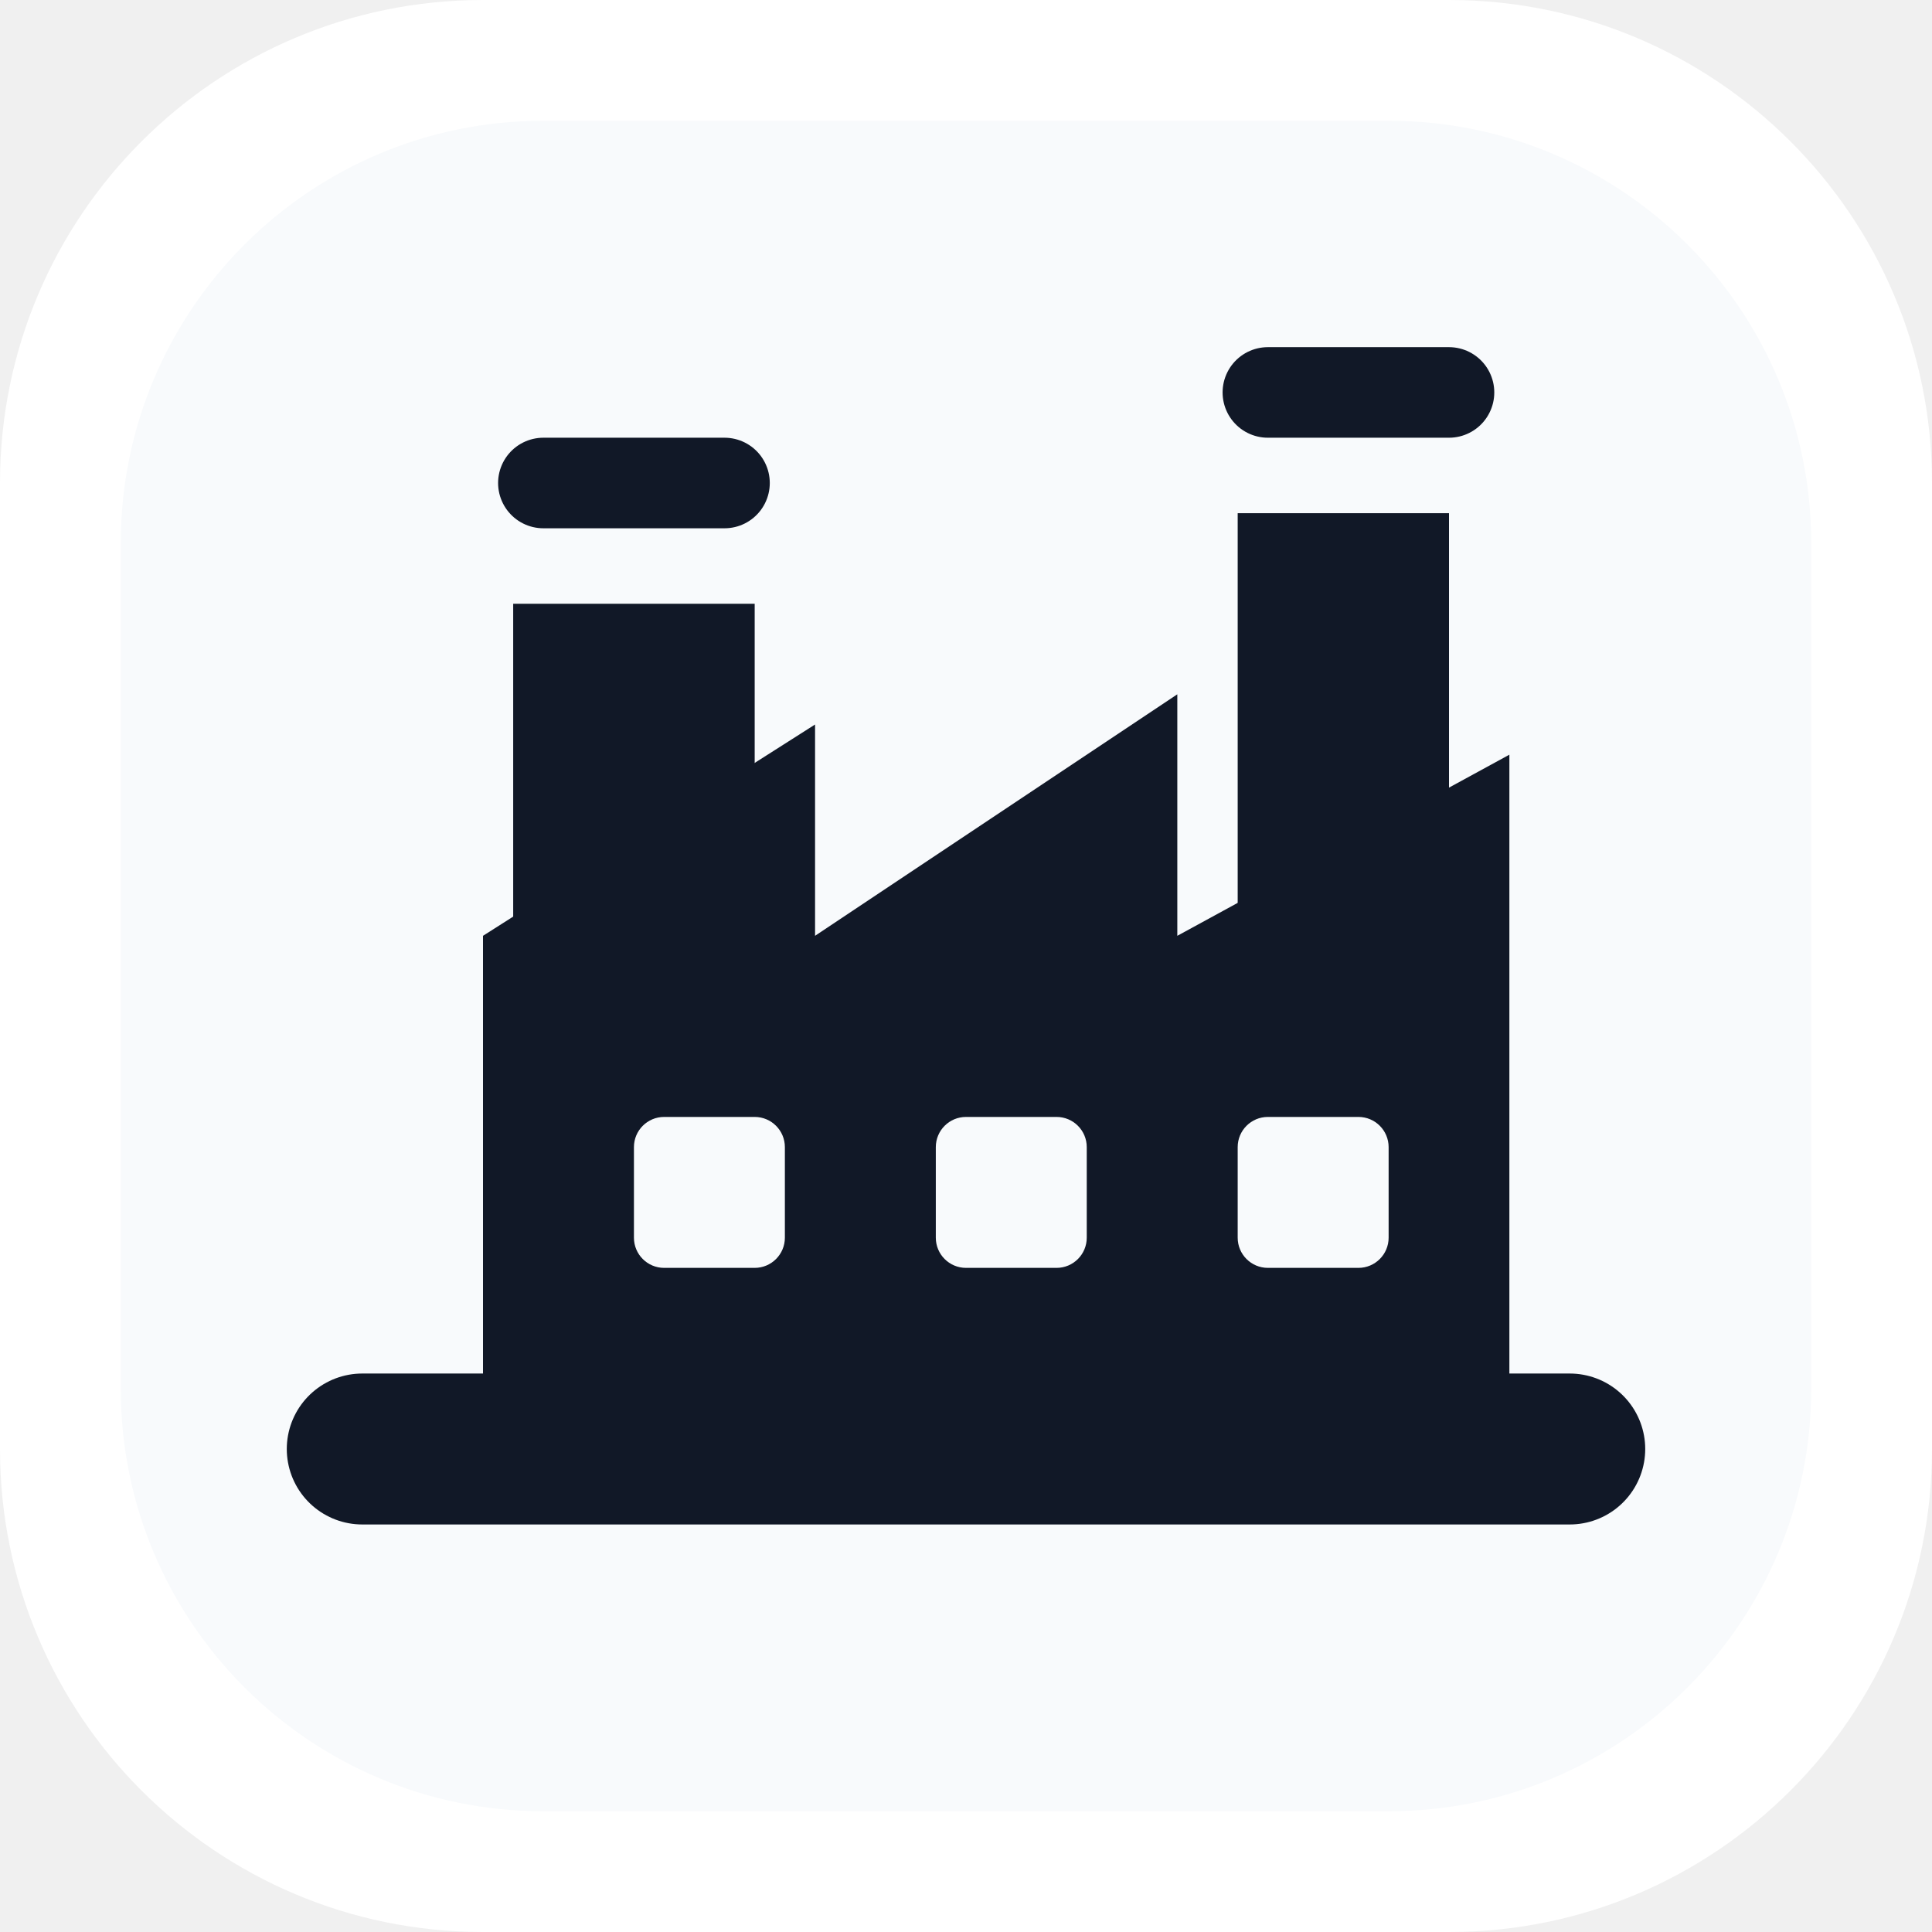
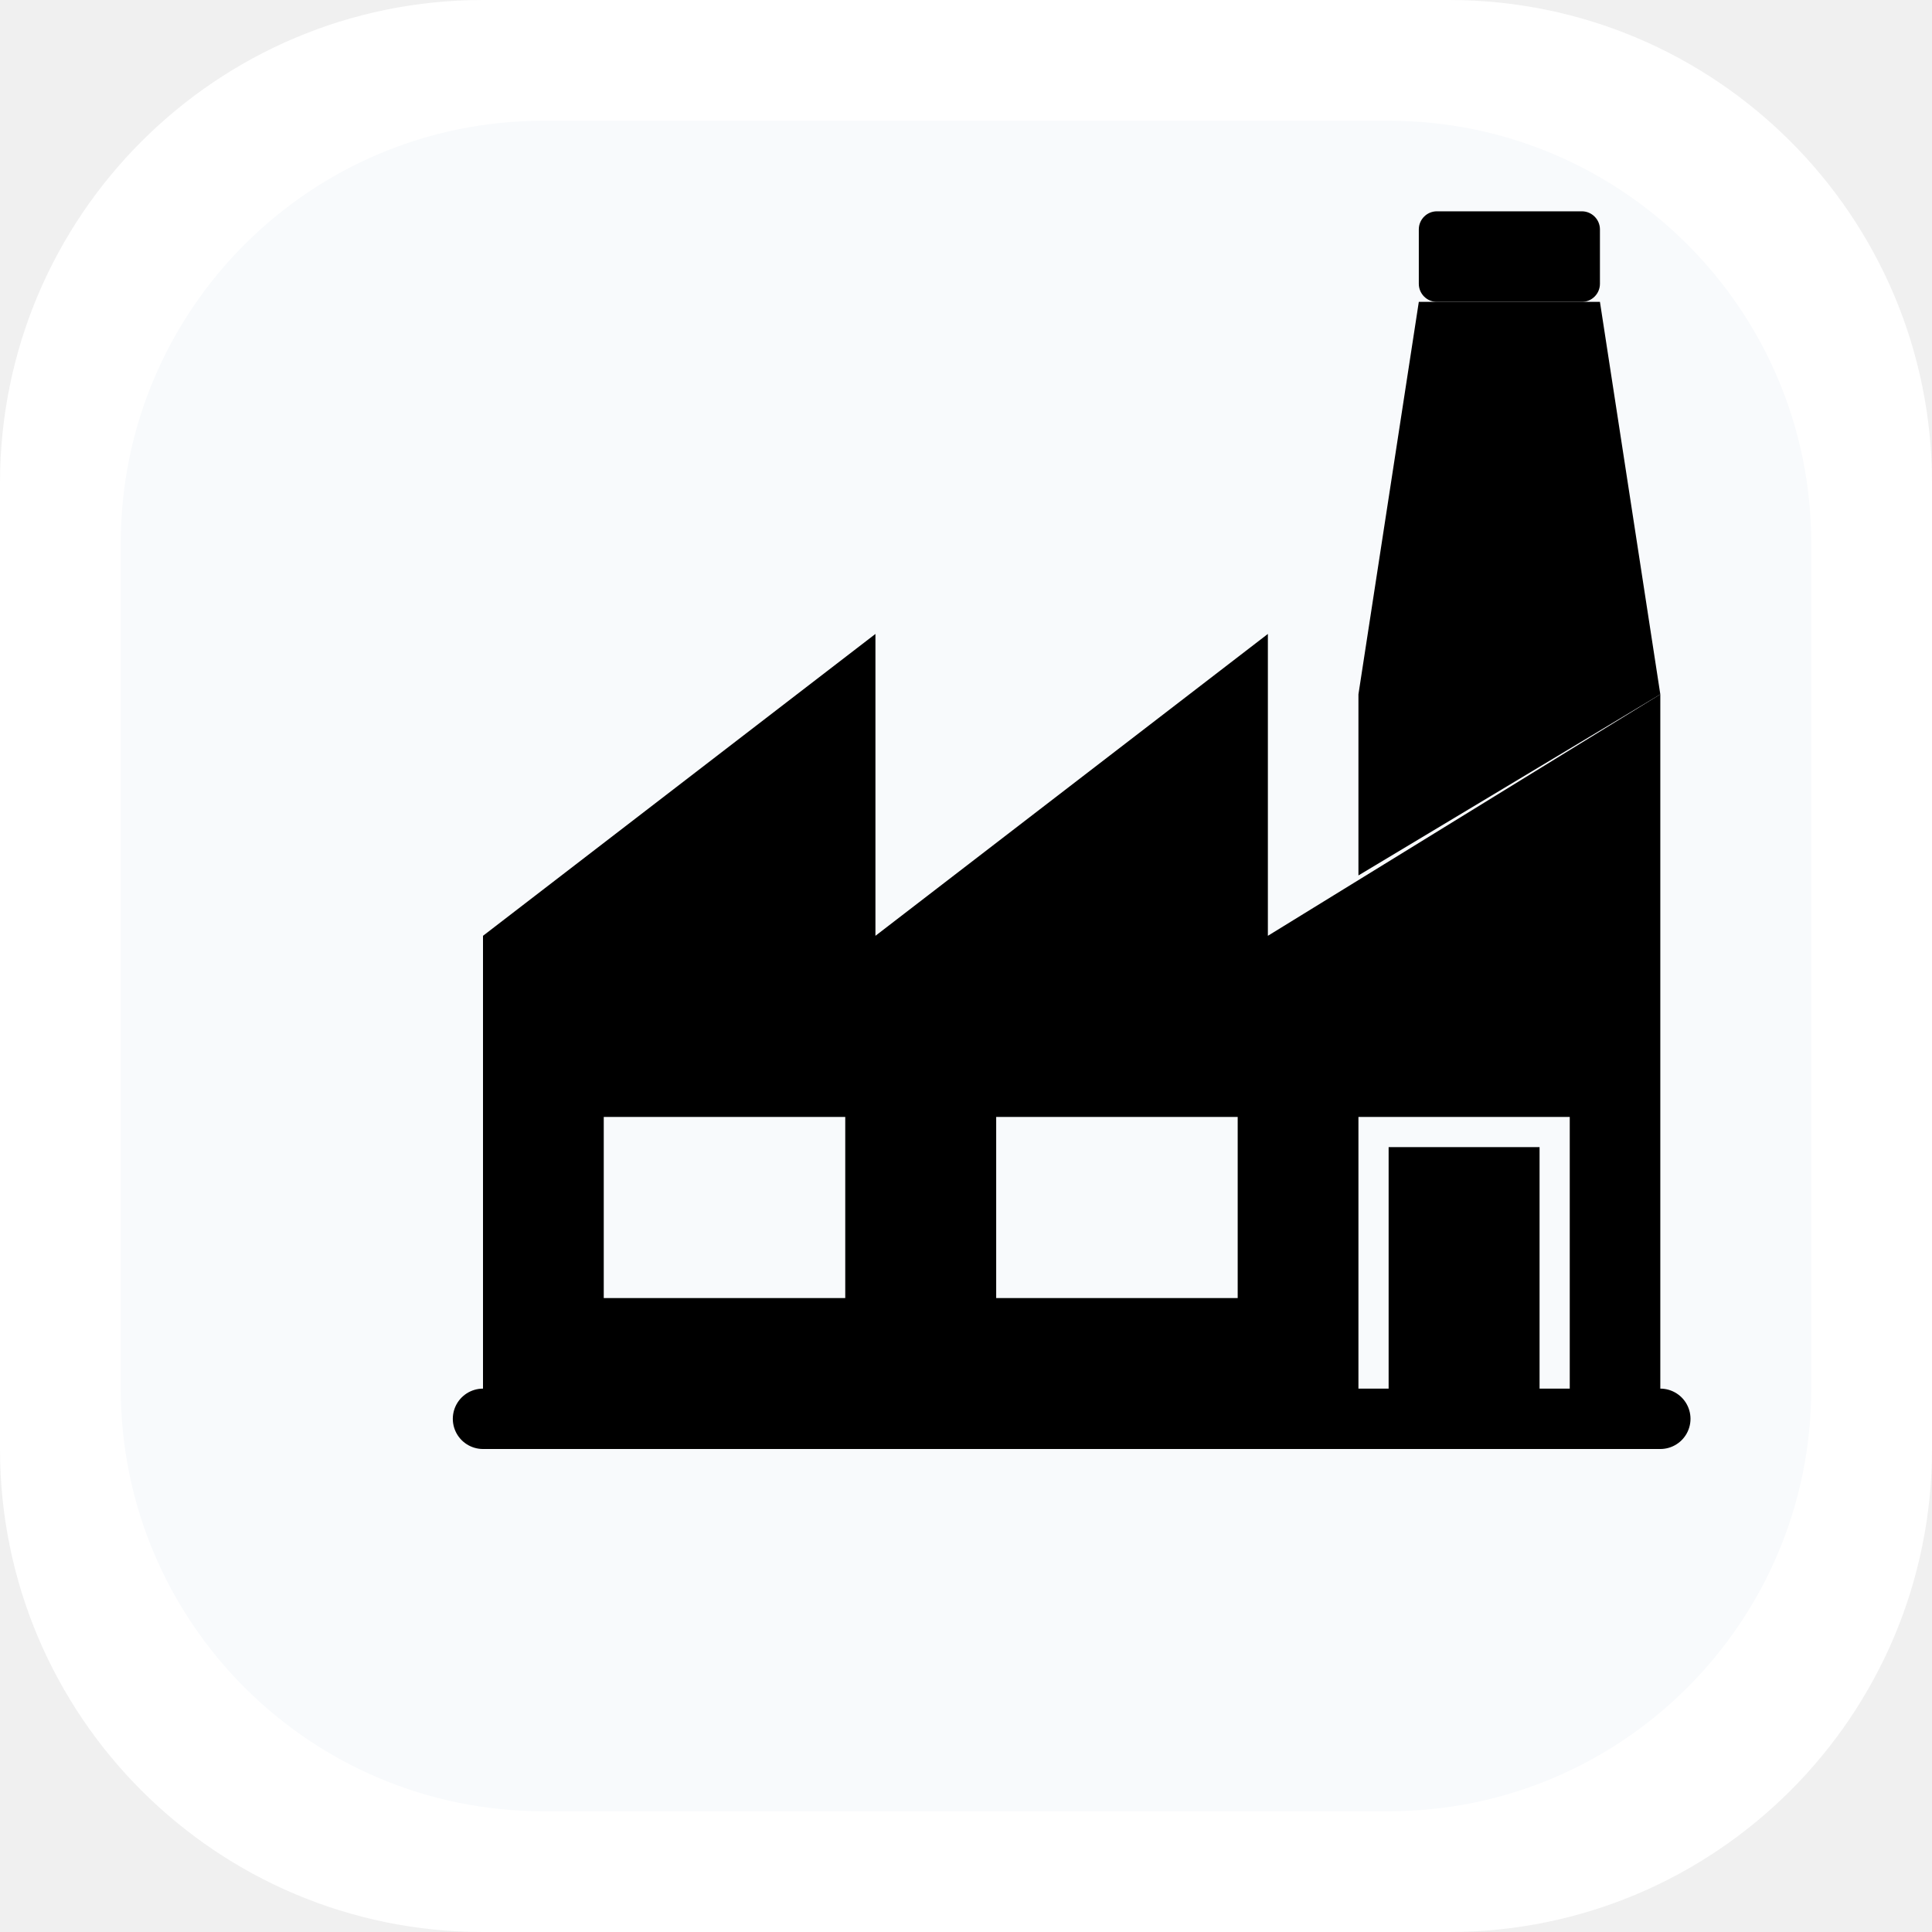
<svg xmlns="http://www.w3.org/2000/svg" width="64" height="64" viewBox="0 0 64 64" fill="none">
  <rect width="64" height="64" rx="16" fill="#FFFFFF" />
  <rect x="4" y="4" width="56" height="56" rx="14" fill="#F8FAFC" />
-   <path d="M12 48H52" stroke="#111827" stroke-width="5" stroke-linecap="round" />
-   <path d="M16 48V31L27 24V31L39 23V31L50 25V48H16Z" fill="#111827" />
-   <path d="M17 20H25V27L17 32V20Z" fill="#111827" />
-   <path d="M41 17H48V27L41 31V17Z" fill="#111827" />
-   <rect x="21" y="37" width="5" height="5" rx="1" fill="#F8FAFC" />
-   <rect x="31" y="37" width="5" height="5" rx="1" fill="#F8FAFC" />
-   <rect x="41" y="37" width="5" height="5" rx="1" fill="#F8FAFC" />
-   <path d="M18 16H24" stroke="#111827" stroke-width="3" stroke-linecap="round" />
-   <path d="M42 13H48" stroke="#111827" stroke-width="3" stroke-linecap="round" />
+   <path d="M16 47V31L29 21V31L42 21V31L55 23V47H16Z" fill="#000000" />
+   <path d="M45 23L47 10H53L55 23L45 29V23Z" fill="#000000" />
+   <rect x="47" y="7" width="6" height="3" rx="0.6" fill="#000000" />
+   <rect x="20" y="37" width="8" height="6" fill="#F8FAFC" />
+   <rect x="33" y="37" width="8" height="6" fill="#F8FAFC" />
+   <rect x="45" y="37" width="7" height="10" fill="#F8FAFC" />
+   <rect x="46" y="38" width="5" height="9" fill="#000000" />
+   <path d="M16 47H55" stroke="#000000" stroke-width="2" stroke-linecap="round" />
</svg>
